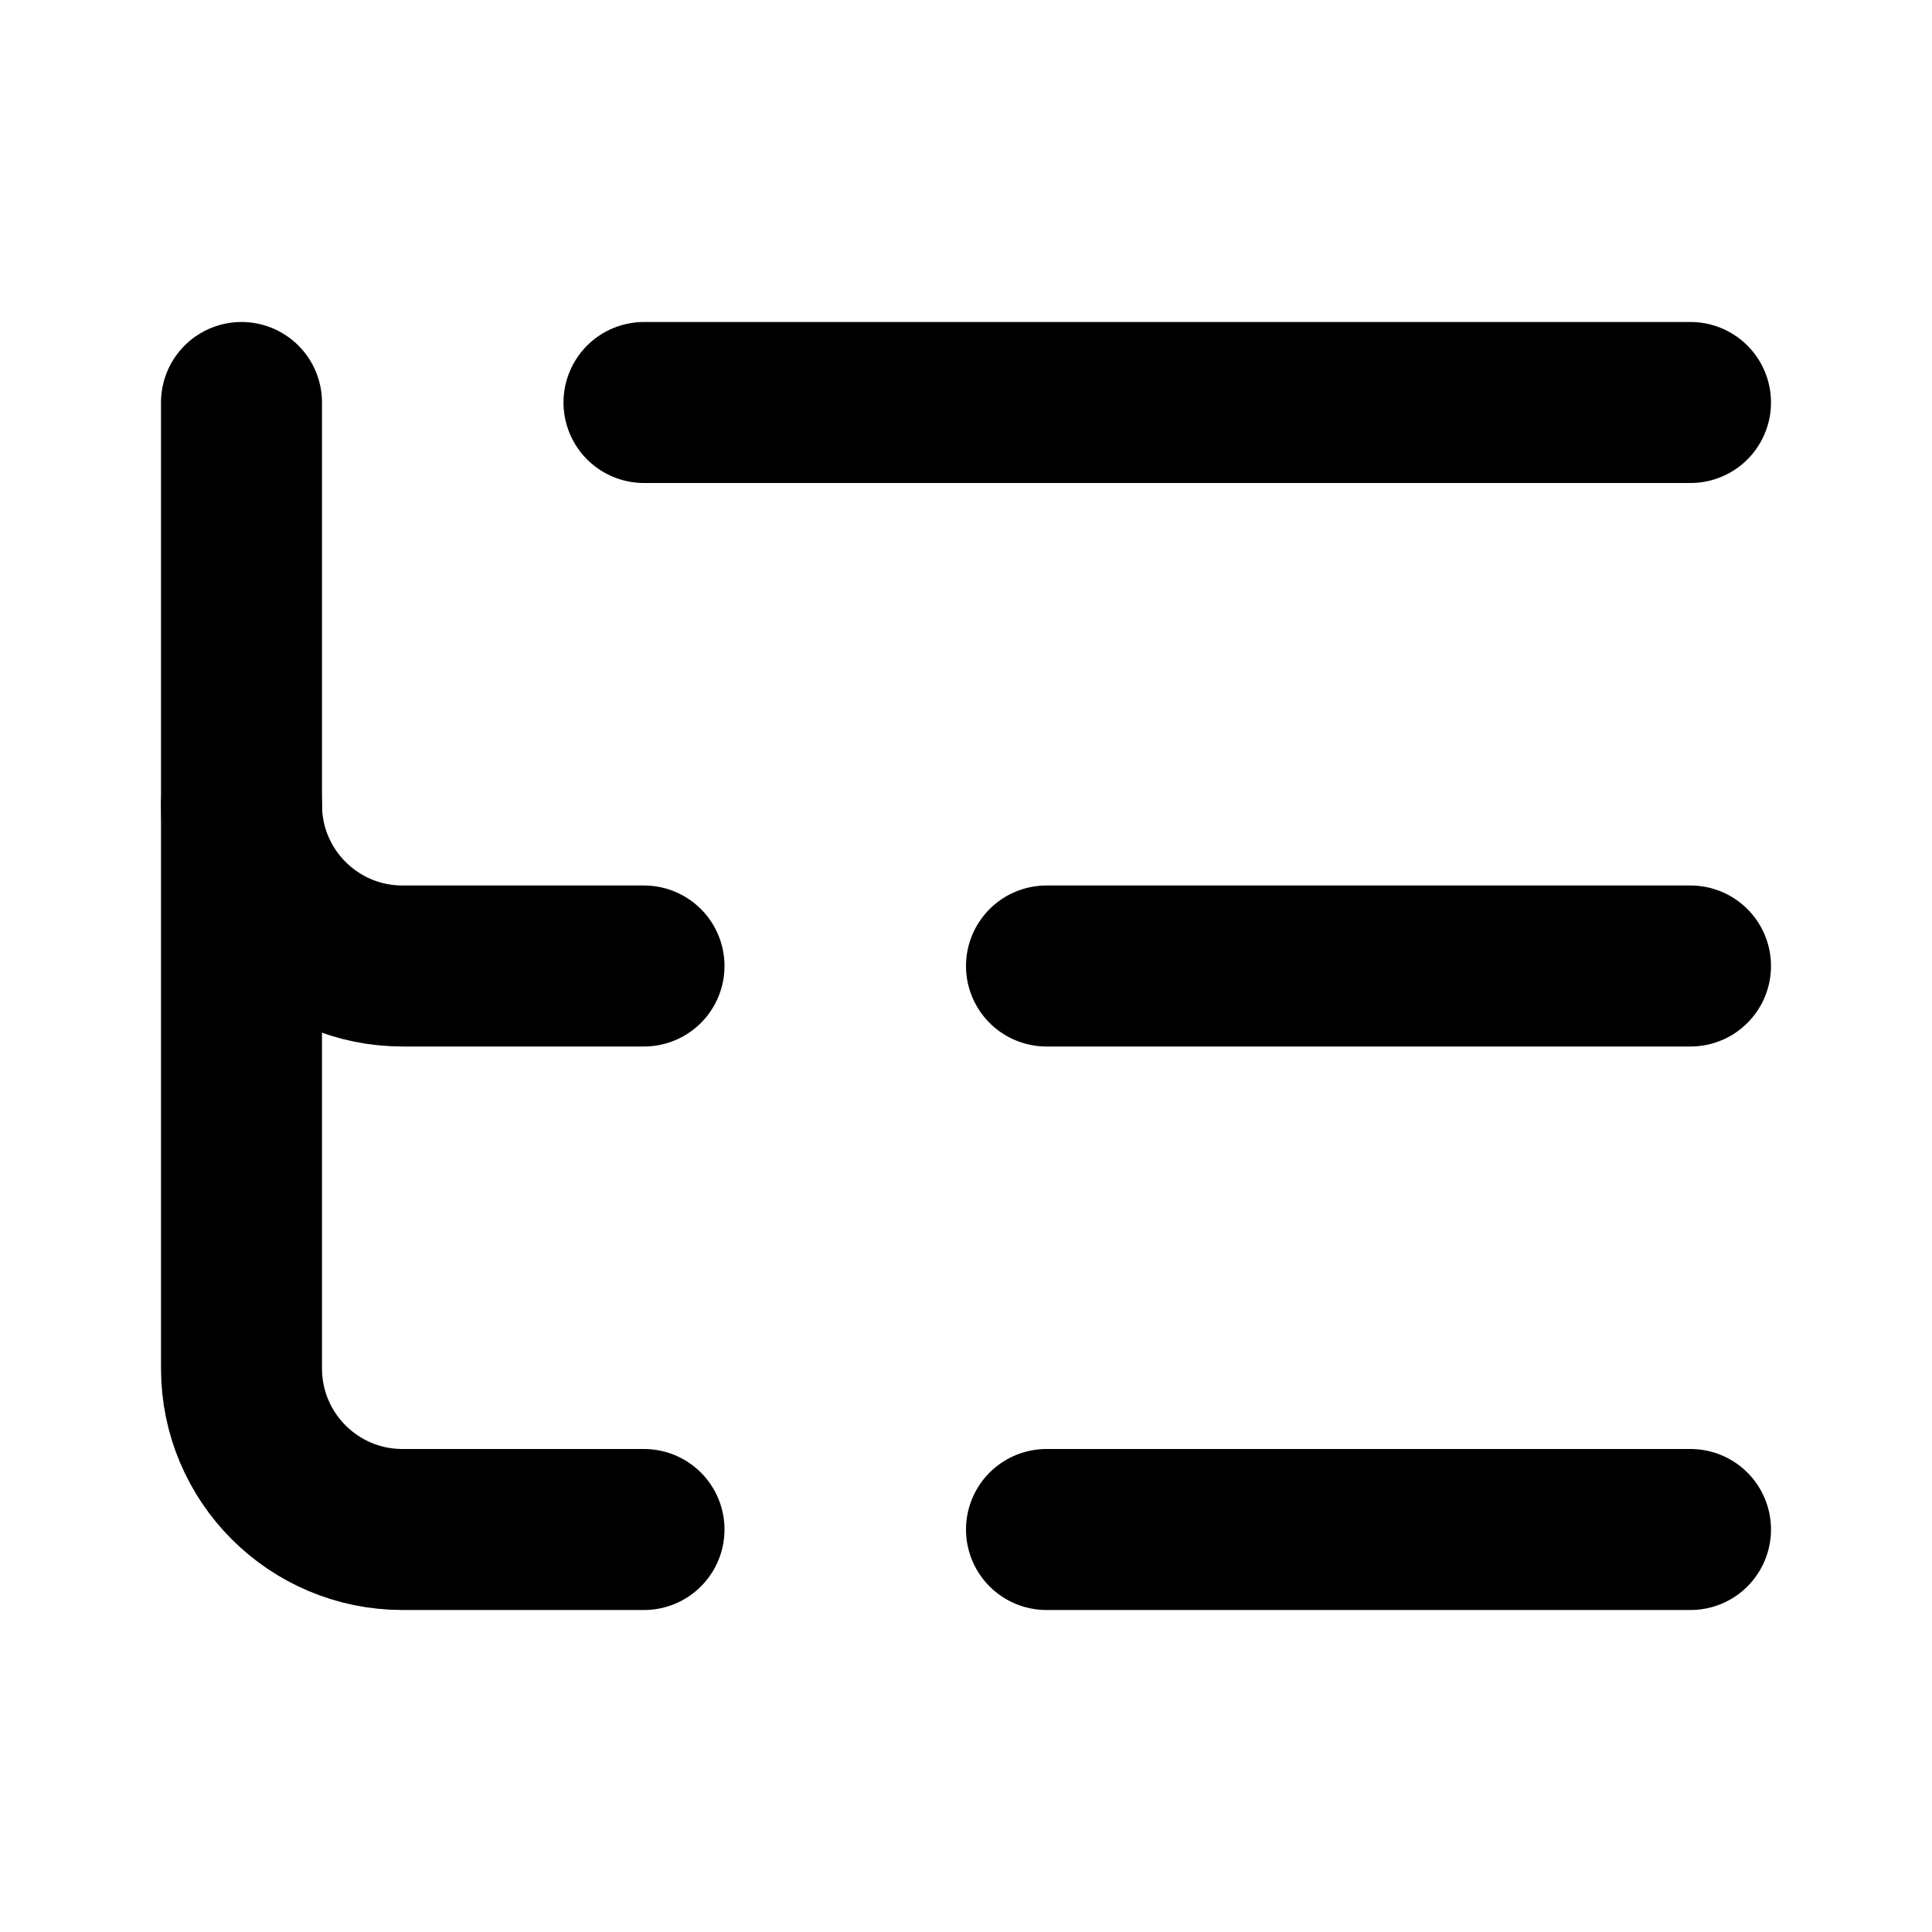
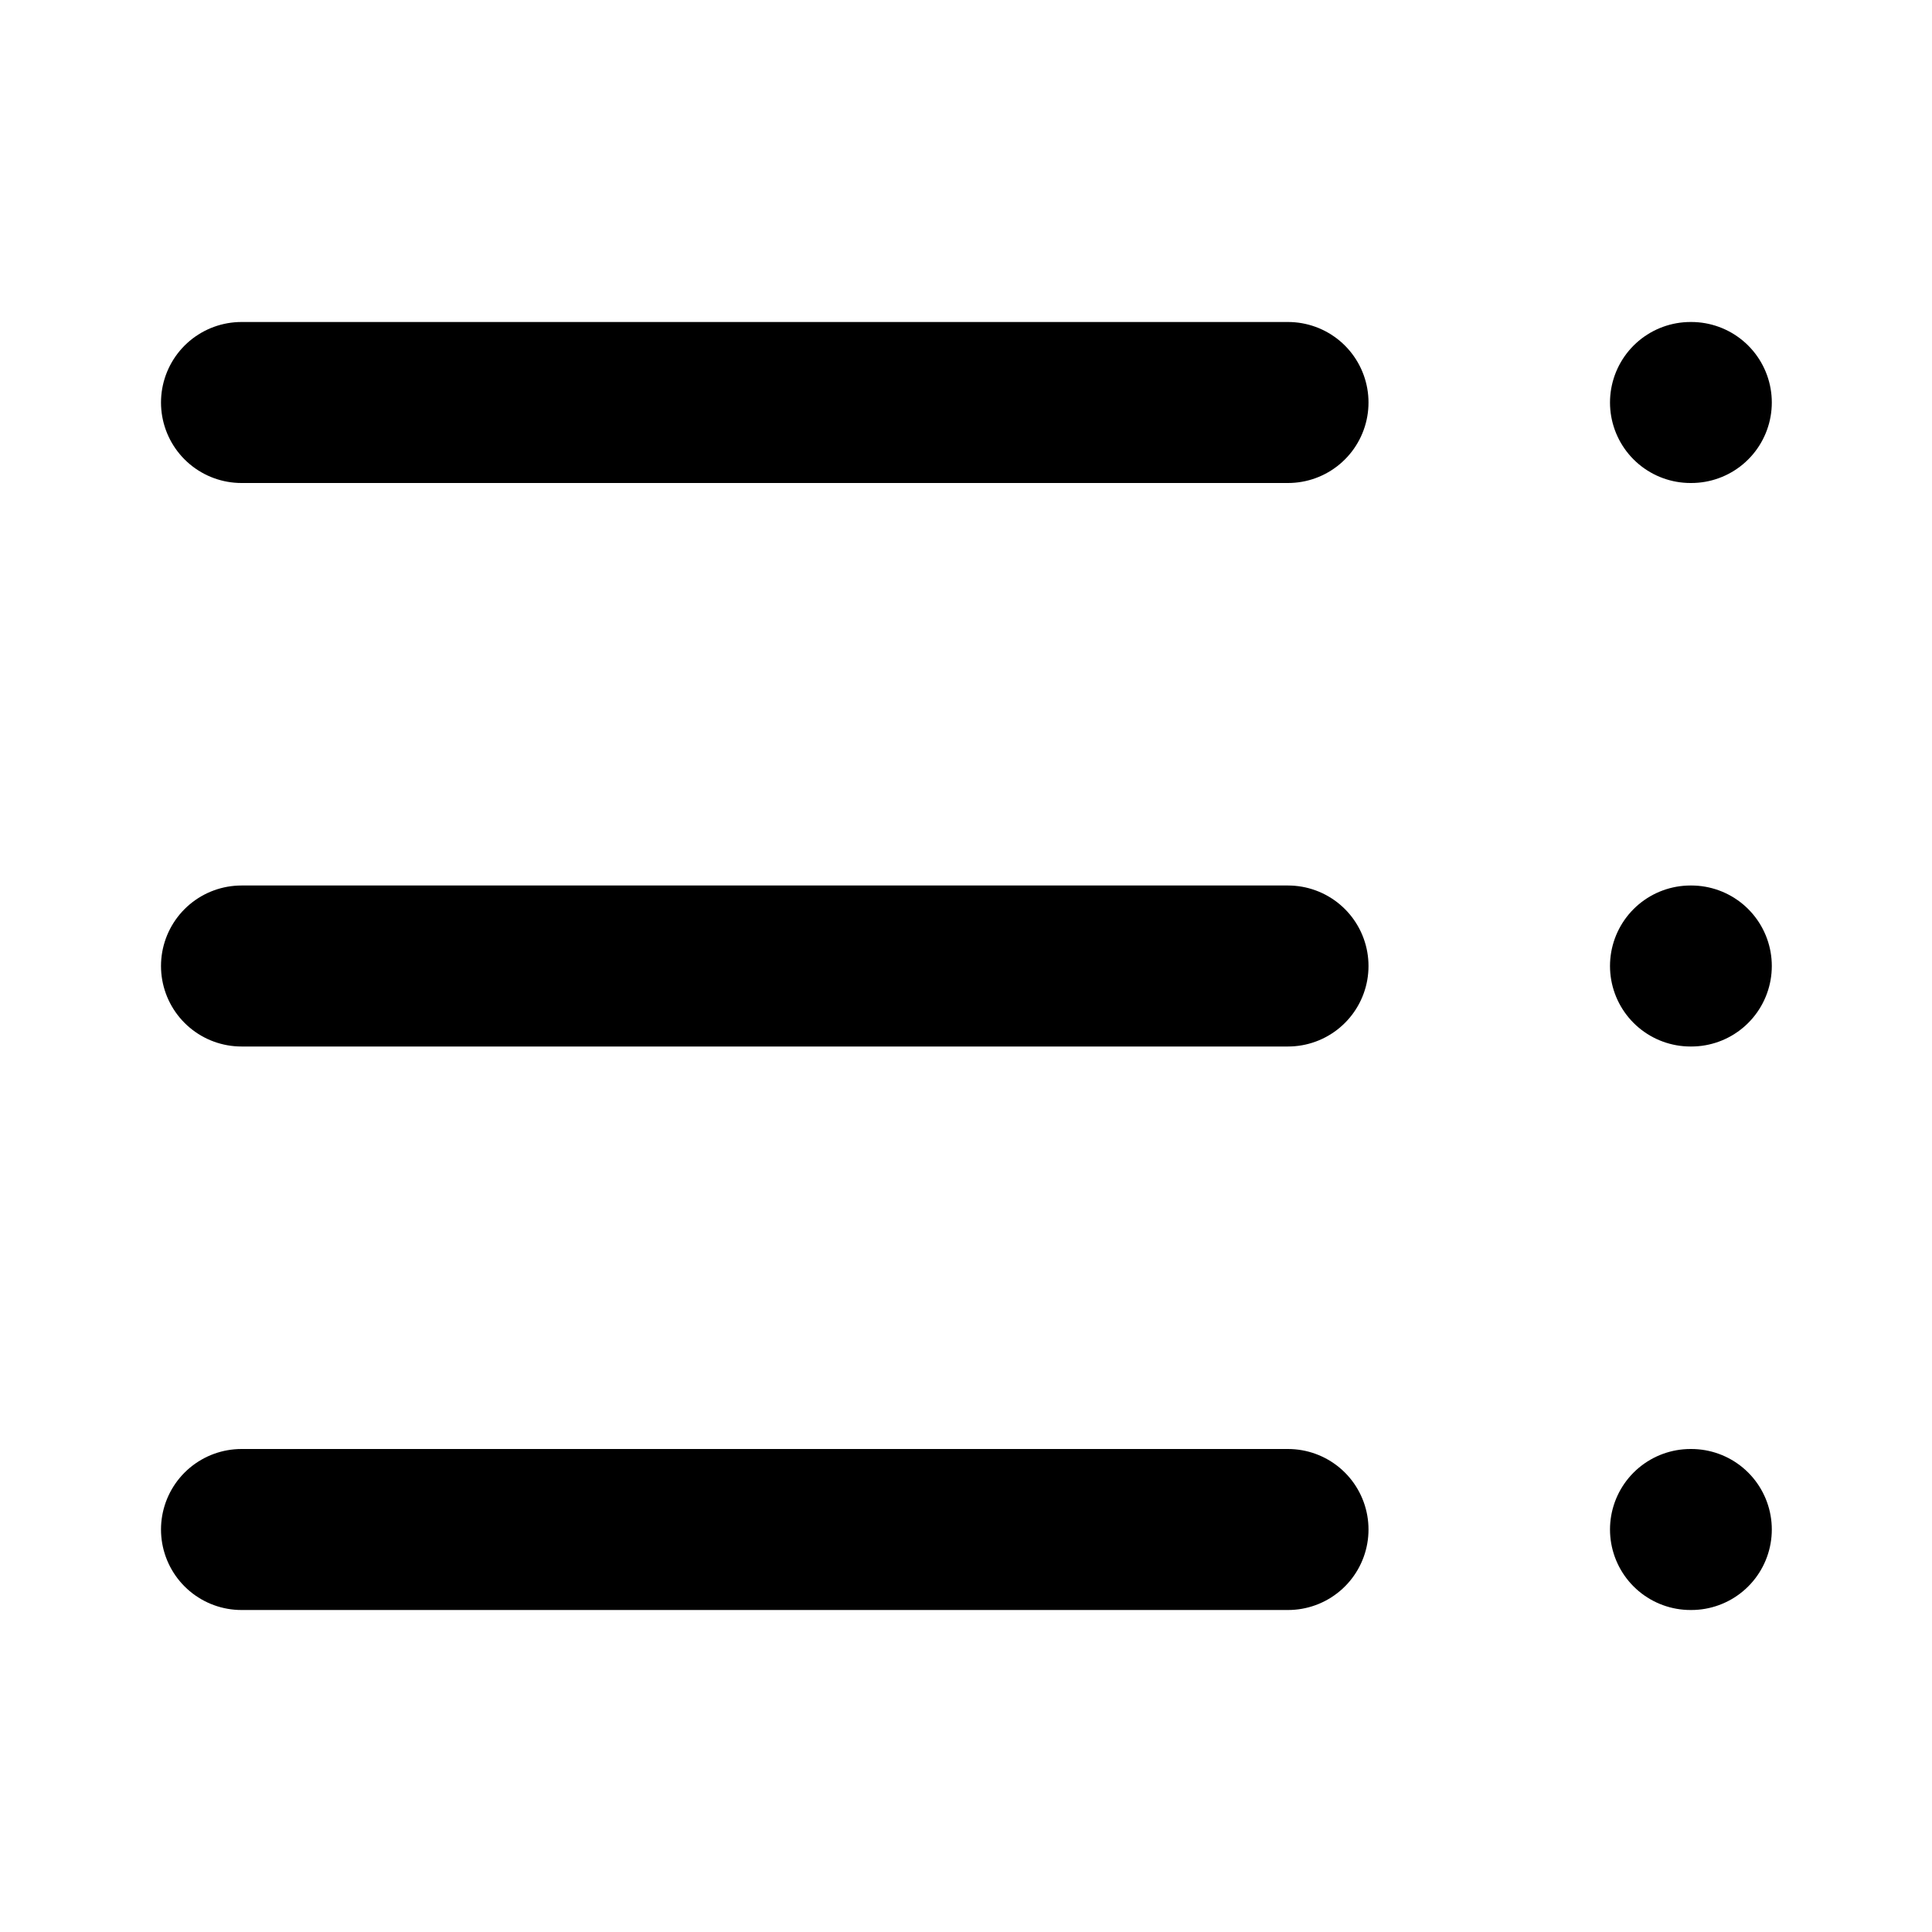
<svg xmlns="http://www.w3.org/2000/svg" width="24" height="24" viewBox="0 0 24 24" fill="none" stroke="currentColor" stroke-width="2" stroke-linecap="round" stroke-linejoin="round">
-   <path d="M8 5h13" />
-   <path d="M13 12h8" />
-   <path d="M13 19h8" />
-   <path d="M3 10a2 2 0 0 0 2 2h3" />
-   <path d="M3 5v12a2 2 0 0 0 2 2h3" />
+   <path d="M16 5H3" />
+   <path d="M16 12H3" />
+   <path d="M16 19H3" />
+   <path d="M21 5h.01" />
+   <path d="M21 12h.01" />
+   <path d="M21 19h.01" />
</svg>
